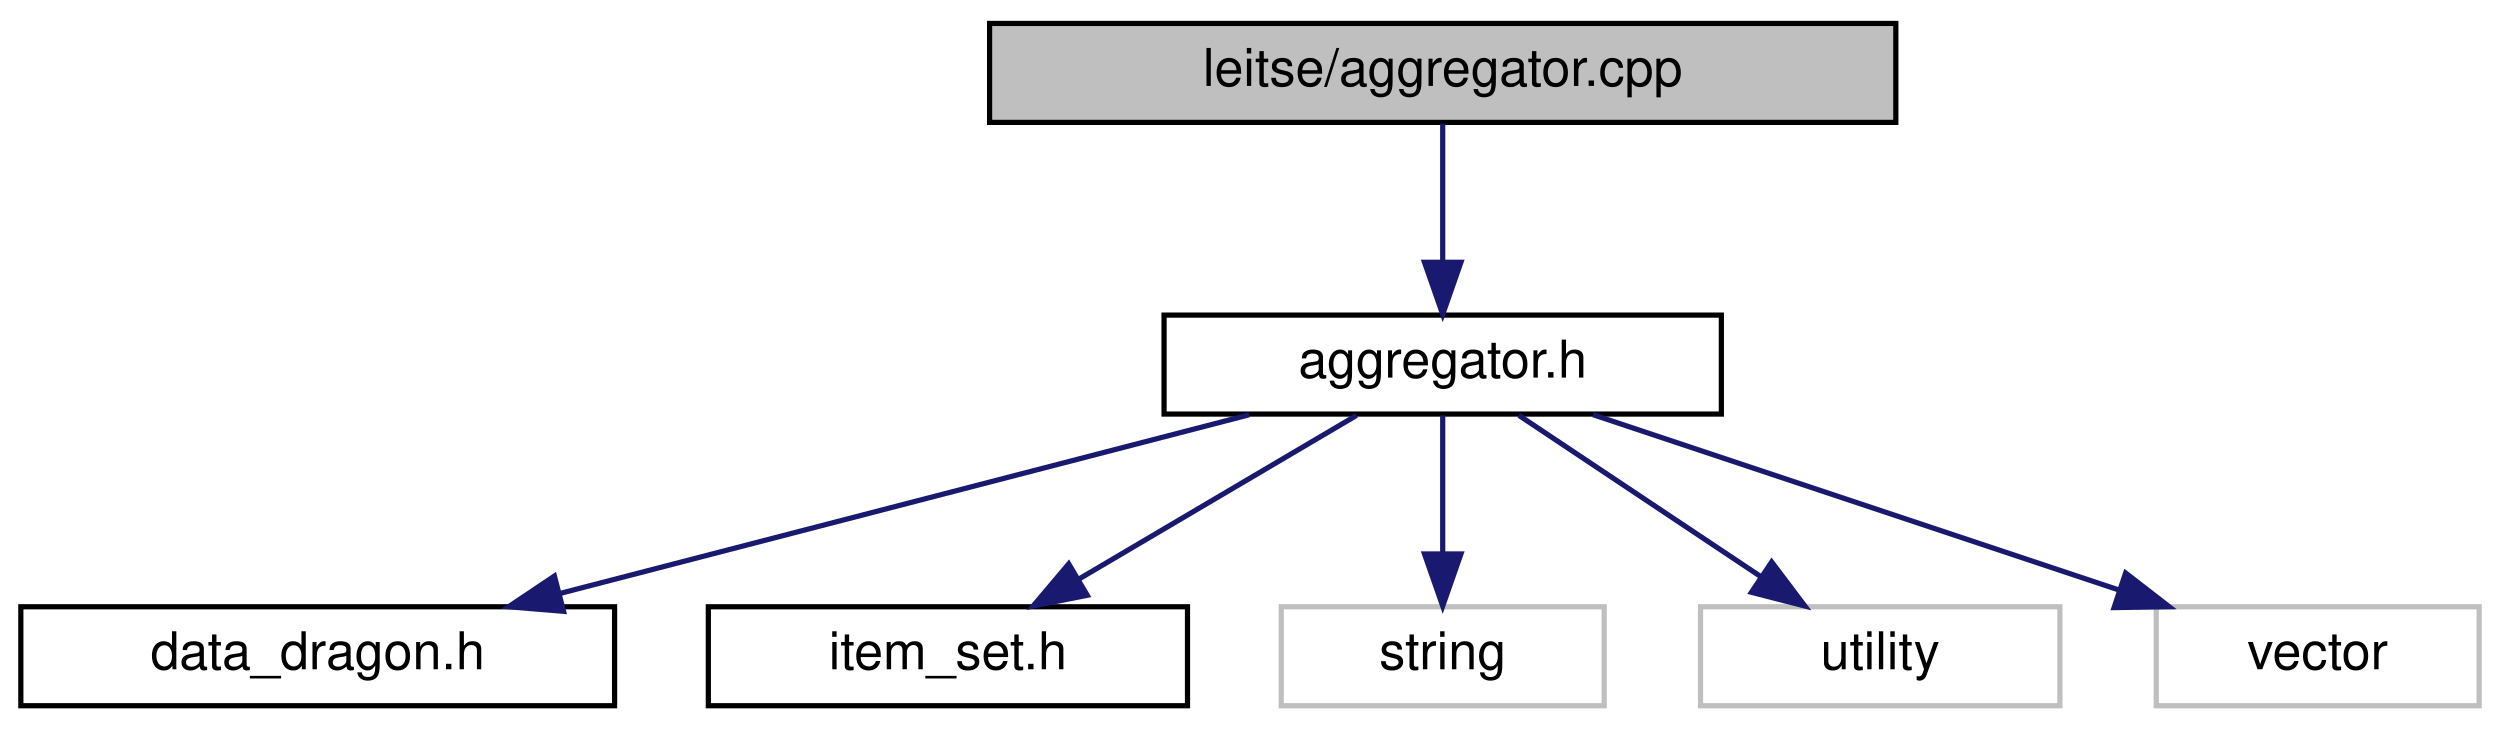
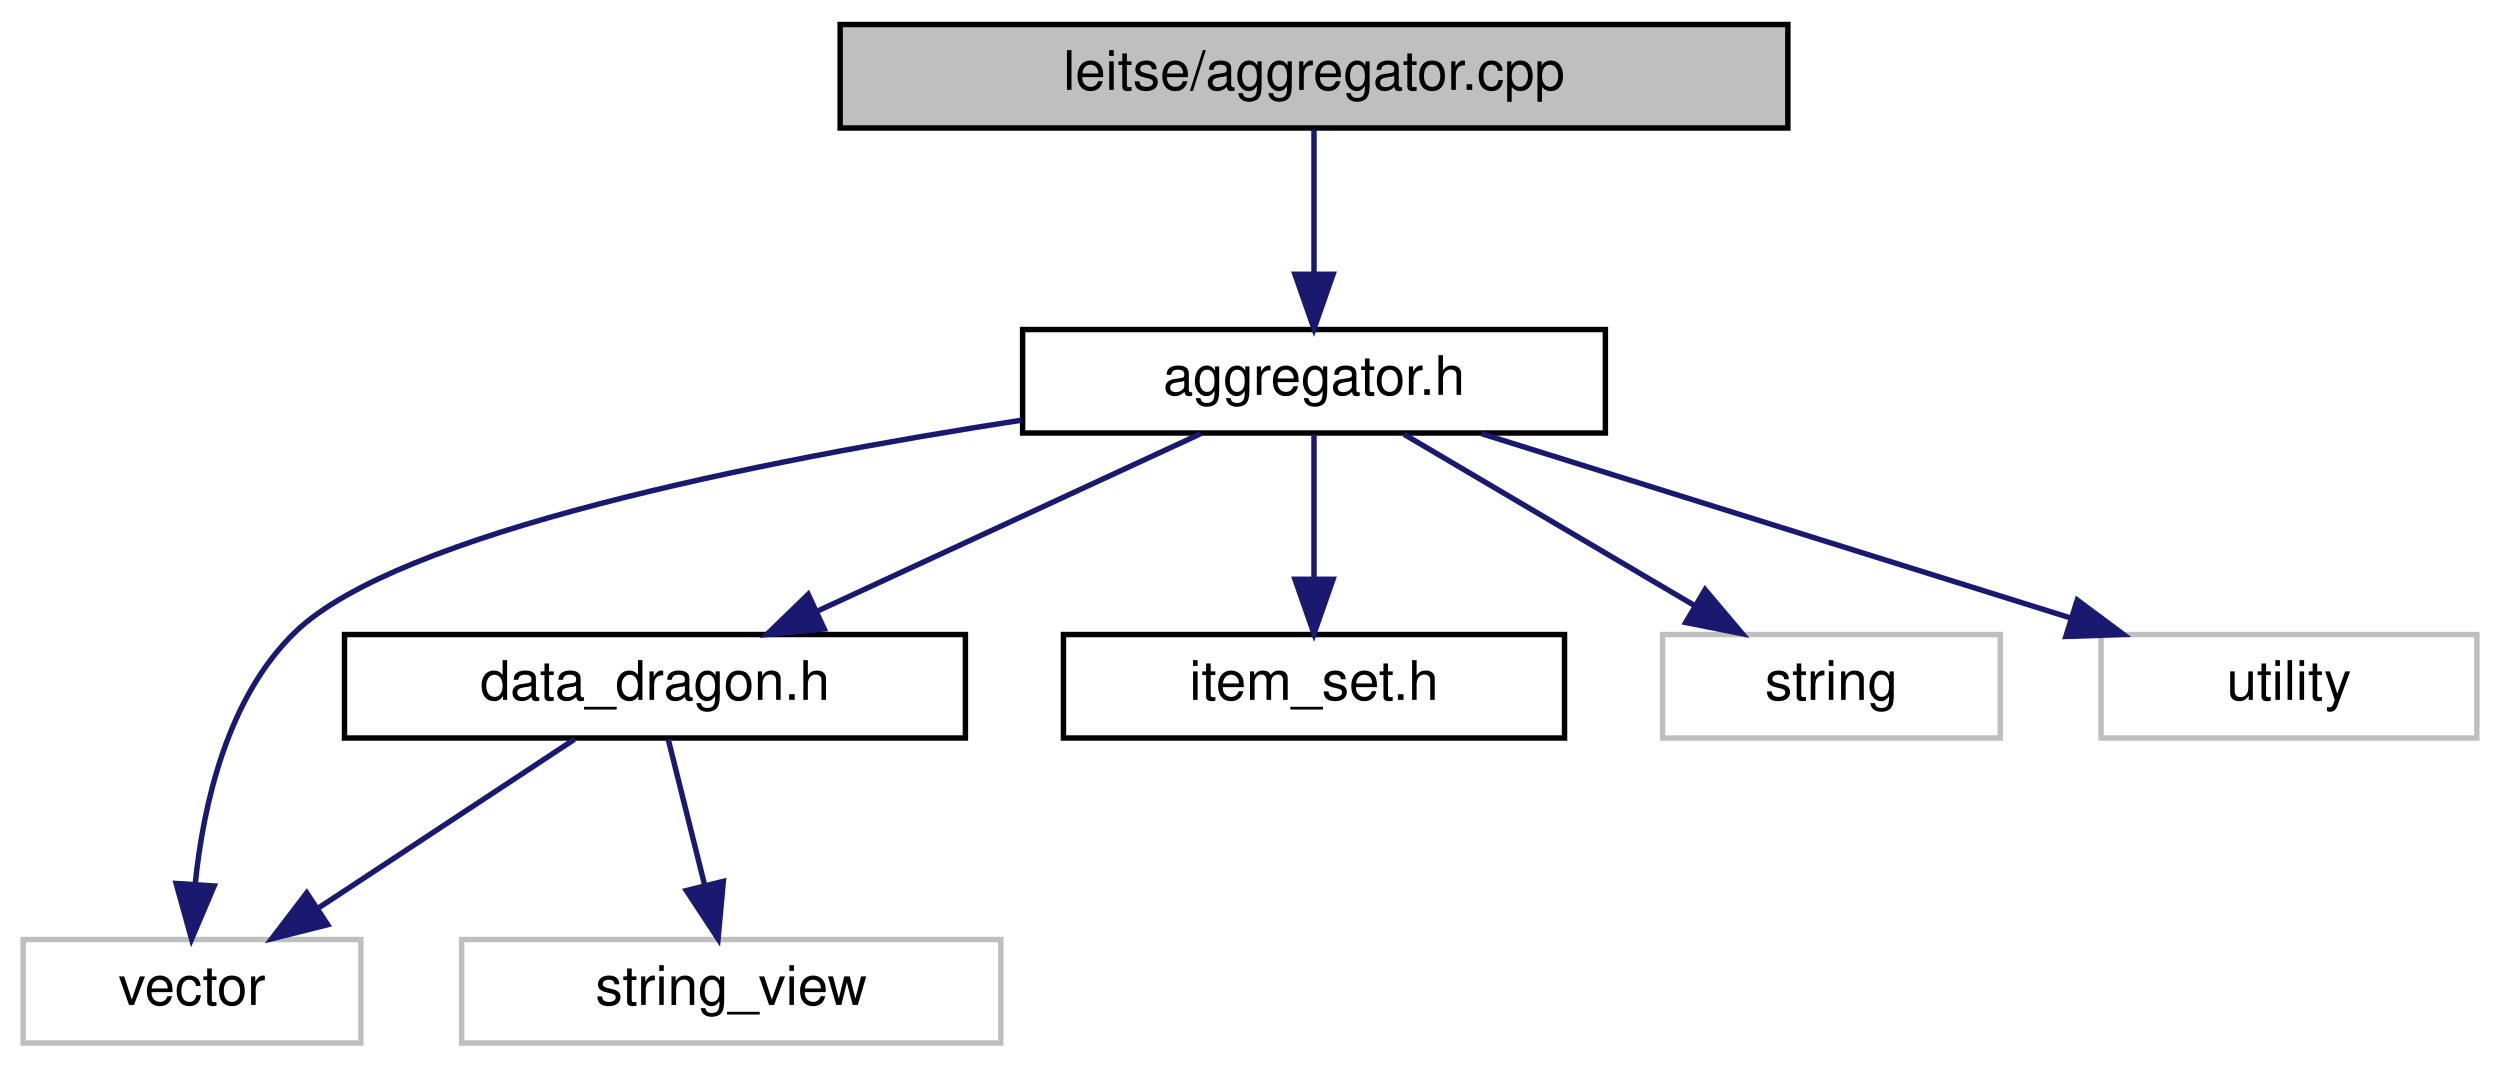
- <svg xmlns="http://www.w3.org/2000/svg" xmlns:xlink="http://www.w3.org/1999/xlink" width="480pt" height="140pt" viewBox="0.00 0.00 480.00 140.00">
-   <g id="graph0" class="graph" transform="scale(1 1) rotate(0) translate(4 136)">
+ <svg xmlns="http://www.w3.org/2000/svg" xmlns:xlink="http://www.w3.org/1999/xlink" width="459pt" height="196pt" viewBox="0.00 0.00 458.50 196.00">
+   <g id="graph0" class="graph" transform="scale(1 1) rotate(0) translate(4 192)">
    <g id="node1" class="node">
      <g id="a_node1">
        <a xlink:title=" ">
-           <polygon fill="#bfbfbf" stroke="#000000" points="186,-112.5 186,-131.5 360,-131.5 360,-112.5 186,-112.5" />
-           <text text-anchor="middle" x="273" y="-119.5" font-family="Helvetica,sans-Serif" font-size="10.00" fill="#000000">leitse/aggregator.cpp</text>
+           <polygon fill="#bfbfbf" stroke="#000000" points="150,-168.5 150,-187.5 324,-187.5 324,-168.5 150,-168.5" />
+           <text text-anchor="middle" x="237" y="-175.5" font-family="Helvetica,sans-Serif" font-size="10.00" fill="#000000">leitse/aggregator.cpp</text>
        </a>
      </g>
    </g>
    <g id="node2" class="node">
      <g id="a_node2">
        <a xlink:href="aggregator_8h.html" target="_top" xlink:title=" ">
-           <polygon fill="none" stroke="#000000" points="219.5,-56.5 219.5,-75.5 326.5,-75.5 326.5,-56.5 219.5,-56.5" />
-           <text text-anchor="middle" x="273" y="-63.5" font-family="Helvetica,sans-Serif" font-size="10.00" fill="#000000">aggregator.h</text>
+           <polygon fill="none" stroke="#000000" points="183.5,-112.5 183.5,-131.5 290.5,-131.5 290.5,-112.5 183.5,-112.5" />
+           <text text-anchor="middle" x="237" y="-119.5" font-family="Helvetica,sans-Serif" font-size="10.00" fill="#000000">aggregator.h</text>
        </a>
      </g>
    </g>
    <g id="edge1" class="edge">
-       <path fill="none" stroke="#191970" d="M273,-112.246C273,-104.938 273,-94.694 273,-85.705" />
-       <polygon fill="#191970" stroke="#191970" points="276.5,-85.643 273,-75.643 269.5,-85.643 276.5,-85.643" />
+       <path fill="none" stroke="#191970" d="M237,-168.245C237,-160.938 237,-150.694 237,-141.705" />
+       <polygon fill="#191970" stroke="#191970" points="240.5,-141.643 237,-131.643 233.5,-141.643 240.5,-141.643" />
    </g>
    <g id="node3" class="node">
      <g id="a_node3">
        <a xlink:href="data__dragon_8h.html" target="_top" xlink:title=" ">
-           <polygon fill="none" stroke="#000000" points="0,-.5 0,-19.5 114,-19.5 114,-.5 0,-.5" />
-           <text text-anchor="middle" x="57" y="-7.5" font-family="Helvetica,sans-Serif" font-size="10.00" fill="#000000">data_dragon.h</text>
+           <polygon fill="none" stroke="#000000" points="59,-56.5 59,-75.5 173,-75.5 173,-56.5 59,-56.5" />
+           <text text-anchor="middle" x="116" y="-63.5" font-family="Helvetica,sans-Serif" font-size="10.00" fill="#000000">data_dragon.h</text>
        </a>
      </g>
    </g>
    <g id="edge2" class="edge">
-       <path fill="none" stroke="#191970" d="M235.868,-56.373C199.173,-46.86 142.936,-32.28 103.335,-22.013" />
-       <polygon fill="#191970" stroke="#191970" points="104.206,-18.623 93.647,-19.501 102.449,-25.399 104.206,-18.623" />
+       <path fill="none" stroke="#191970" d="M216.199,-112.373C196.776,-103.384 167.578,-89.871 145.704,-79.747" />
+       <polygon fill="#191970" stroke="#191970" points="147.075,-76.525 136.529,-75.501 144.134,-82.878 147.075,-76.525" />
    </g>
    <g id="node4" class="node">
      <g id="a_node4">
-         <a xlink:href="item__set_8h.html" target="_top" xlink:title=" ">
-           <polygon fill="none" stroke="#000000" points="132,-.5 132,-19.5 224,-19.5 224,-.5 132,-.5" />
-           <text text-anchor="middle" x="178" y="-7.5" font-family="Helvetica,sans-Serif" font-size="10.00" fill="#000000">item_set.h</text>
+         <a xlink:title=" ">
+           <polygon fill="none" stroke="#bfbfbf" points="0,-.5 0,-19.5 62,-19.5 62,-.5 0,-.5" />
+           <text text-anchor="middle" x="31" y="-7.5" font-family="Helvetica,sans-Serif" font-size="10.00" fill="#000000">vector</text>
        </a>
      </g>
    </g>
+     <g id="edge8" class="edge">
+       <path fill="none" stroke="#191970" d="M183.219,-114.844C134.965,-107.371 68.917,-94.192 50,-76 37.535,-64.013 33.096,-44.425 31.589,-29.696" />
+       <polygon fill="#191970" stroke="#191970" points="35.073,-29.334 30.924,-19.585 28.088,-29.794 35.073,-29.334" />
+     </g>
+     <g id="node6" class="node">
+       <g id="a_node6">
+         <a xlink:href="item__set_8h.html" target="_top" xlink:title=" ">
+           <polygon fill="none" stroke="#000000" points="191,-56.5 191,-75.5 283,-75.5 283,-56.5 191,-56.5" />
+           <text text-anchor="middle" x="237" y="-63.5" font-family="Helvetica,sans-Serif" font-size="10.00" fill="#000000">item_set.h</text>
+         </a>
+       </g>
+     </g>
+     <g id="edge5" class="edge">
+       <path fill="none" stroke="#191970" d="M237,-112.246C237,-104.938 237,-94.694 237,-85.705" />
+       <polygon fill="#191970" stroke="#191970" points="240.5,-85.643 237,-75.643 233.5,-85.643 240.5,-85.643" />
+     </g>
+     <g id="node7" class="node">
+       <g id="a_node7">
+         <a xlink:title=" ">
+           <polygon fill="none" stroke="#bfbfbf" points="301,-56.5 301,-75.5 363,-75.5 363,-56.5 301,-56.5" />
+           <text text-anchor="middle" x="332" y="-63.5" font-family="Helvetica,sans-Serif" font-size="10.00" fill="#000000">string</text>
+         </a>
+       </g>
+     </g>
+     <g id="edge6" class="edge">
+       <path fill="none" stroke="#191970" d="M253.548,-112.246C268.26,-103.573 289.989,-90.764 306.851,-80.825" />
+       <polygon fill="#191970" stroke="#191970" points="308.805,-83.736 315.642,-75.643 305.25,-77.706 308.805,-83.736" />
+     </g>
+     <g id="node8" class="node">
+       <g id="a_node8">
+         <a xlink:title=" ">
+           <polygon fill="none" stroke="#bfbfbf" points="381.5,-56.5 381.5,-75.5 450.5,-75.5 450.5,-56.5 381.5,-56.5" />
+           <text text-anchor="middle" x="416" y="-63.5" font-family="Helvetica,sans-Serif" font-size="10.00" fill="#000000">utility</text>
+         </a>
+       </g>
+     </g>
+     <g id="edge7" class="edge">
+       <path fill="none" stroke="#191970" d="M267.771,-112.373C297.665,-103.021 343.209,-88.772 375.922,-78.538" />
+       <polygon fill="#191970" stroke="#191970" points="377.132,-81.827 385.63,-75.501 375.041,-75.147 377.132,-81.827" />
+     </g>
    <g id="edge3" class="edge">
-       <path fill="none" stroke="#191970" d="M256.452,-56.245C241.74,-47.573 220.011,-34.764 203.149,-24.825" />
-       <polygon fill="#191970" stroke="#191970" points="204.75,-21.706 194.358,-19.643 201.195,-27.736 204.75,-21.706" />
+       <path fill="none" stroke="#191970" d="M101.194,-56.245C88.274,-47.734 69.307,-35.237 54.345,-25.38" />
+       <polygon fill="#191970" stroke="#191970" points="55.912,-22.222 45.636,-19.643 52.061,-28.067 55.912,-22.222" />
    </g>
    <g id="node5" class="node">
      <g id="a_node5">
        <a xlink:title=" ">
-           <polygon fill="none" stroke="#bfbfbf" points="242,-.5 242,-19.5 304,-19.5 304,-.5 242,-.5" />
-           <text text-anchor="middle" x="273" y="-7.5" font-family="Helvetica,sans-Serif" font-size="10.00" fill="#000000">string</text>
+           <polygon fill="none" stroke="#bfbfbf" points="80.5,-.5 80.5,-19.5 179.5,-19.5 179.5,-.5 80.5,-.5" />
+           <text text-anchor="middle" x="130" y="-7.5" font-family="Helvetica,sans-Serif" font-size="10.00" fill="#000000">string_view</text>
        </a>
      </g>
    </g>
    <g id="edge4" class="edge">
-       <path fill="none" stroke="#191970" d="M273,-56.245C273,-48.938 273,-38.694 273,-29.705" />
-       <polygon fill="#191970" stroke="#191970" points="276.5,-29.643 273,-19.643 269.5,-29.643 276.5,-29.643" />
-     </g>
-     <g id="node6" class="node">
-       <g id="a_node6">
-         <a xlink:title=" ">
-           <polygon fill="none" stroke="#bfbfbf" points="322.5,-.5 322.5,-19.5 391.5,-19.5 391.5,-.5 322.5,-.5" />
-           <text text-anchor="middle" x="357" y="-7.5" font-family="Helvetica,sans-Serif" font-size="10.00" fill="#000000">utility</text>
-         </a>
-       </g>
-     </g>
-     <g id="edge5" class="edge">
-       <path fill="none" stroke="#191970" d="M287.632,-56.245C300.399,-47.734 319.144,-35.237 333.93,-25.38" />
-       <polygon fill="#191970" stroke="#191970" points="336.157,-28.102 342.536,-19.643 332.274,-22.277 336.157,-28.102" />
-     </g>
-     <g id="node7" class="node">
-       <g id="a_node7">
-         <a xlink:title=" ">
-           <polygon fill="none" stroke="#bfbfbf" points="410,-.5 410,-19.5 472,-19.5 472,-.5 410,-.5" />
-           <text text-anchor="middle" x="441" y="-7.5" font-family="Helvetica,sans-Serif" font-size="10.00" fill="#000000">vector</text>
-         </a>
-       </g>
-     </g>
-     <g id="edge6" class="edge">
-       <path fill="none" stroke="#191970" d="M301.88,-56.373C329.816,-47.061 372.314,-32.895 402.987,-22.671" />
-       <polygon fill="#191970" stroke="#191970" points="404.117,-25.984 412.497,-19.501 401.903,-19.343 404.117,-25.984" />
+       <path fill="none" stroke="#191970" d="M118.439,-56.245C120.285,-48.858 122.883,-38.469 125.148,-29.409" />
+       <polygon fill="#191970" stroke="#191970" points="128.559,-30.193 127.589,-19.643 121.768,-28.495 128.559,-30.193" />
    </g>
  </g>
</svg>
